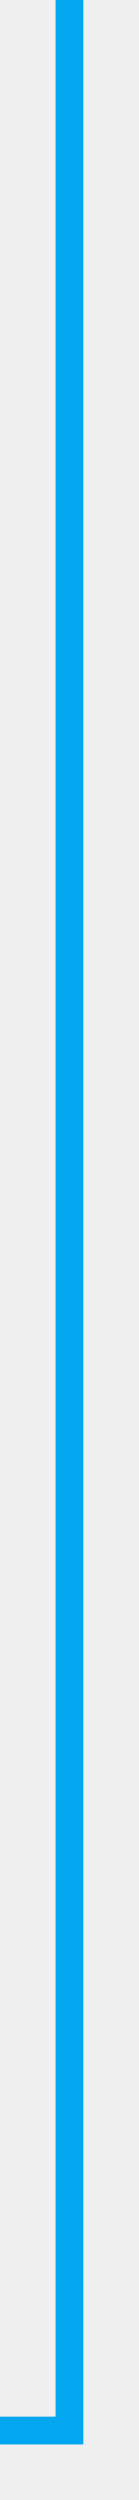
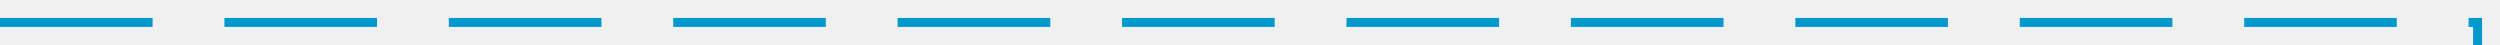
- <svg xmlns="http://www.w3.org/2000/svg" version="1.1" width="10px" height="180px" preserveAspectRatio="xMidYMin meet" viewBox="638 606  8 180">
-   <defs>
-     <mask fill="white" id="clip548">
-       <path d="M 575 769  L 621 769  L 621 794  L 575 794  Z M 370 606  L 645 606  L 645 794  L 370 794  Z " fill-rule="evenodd" />
-     </mask>
-   </defs>
-   <path d="M 642 606  L 642 781  L 382 781  " stroke-width="2" stroke="#02a7f0" fill="none" mask="url(#clip548)" />
-   <path d="M 387.107 785.293  L 382.814 781  L 387.107 776.707  L 385.693 775.293  L 380.693 780.293  L 379.986 781  L 380.693 781.707  L 385.693 786.707  L 387.107 785.293  Z " fill-rule="nonzero" fill="#02a7f0" stroke="none" mask="url(#clip548)" />
+ <svg xmlns="http://www.w3.org/2000/svg" version="1.1" width="557px" height="10px" preserveAspectRatio="xMinYMid meet" viewBox="380 1217  557 8">
+   <path d="M 380 1221  L 932 1221  L 932 1465  " stroke-width="2" stroke-dasharray="34,16" stroke="#0099cc" fill="none" />
+   <path d="M 936.293 1459.893  L 932 1464.186  L 927.707 1459.893  L 926.293 1461.307  L 931.293 1466.307  L 932 1467.014  L 932.707 1466.307  L 937.707 1461.307  L 936.293 1459.893  Z " fill-rule="nonzero" fill="#0099cc" stroke="none" />
</svg>
